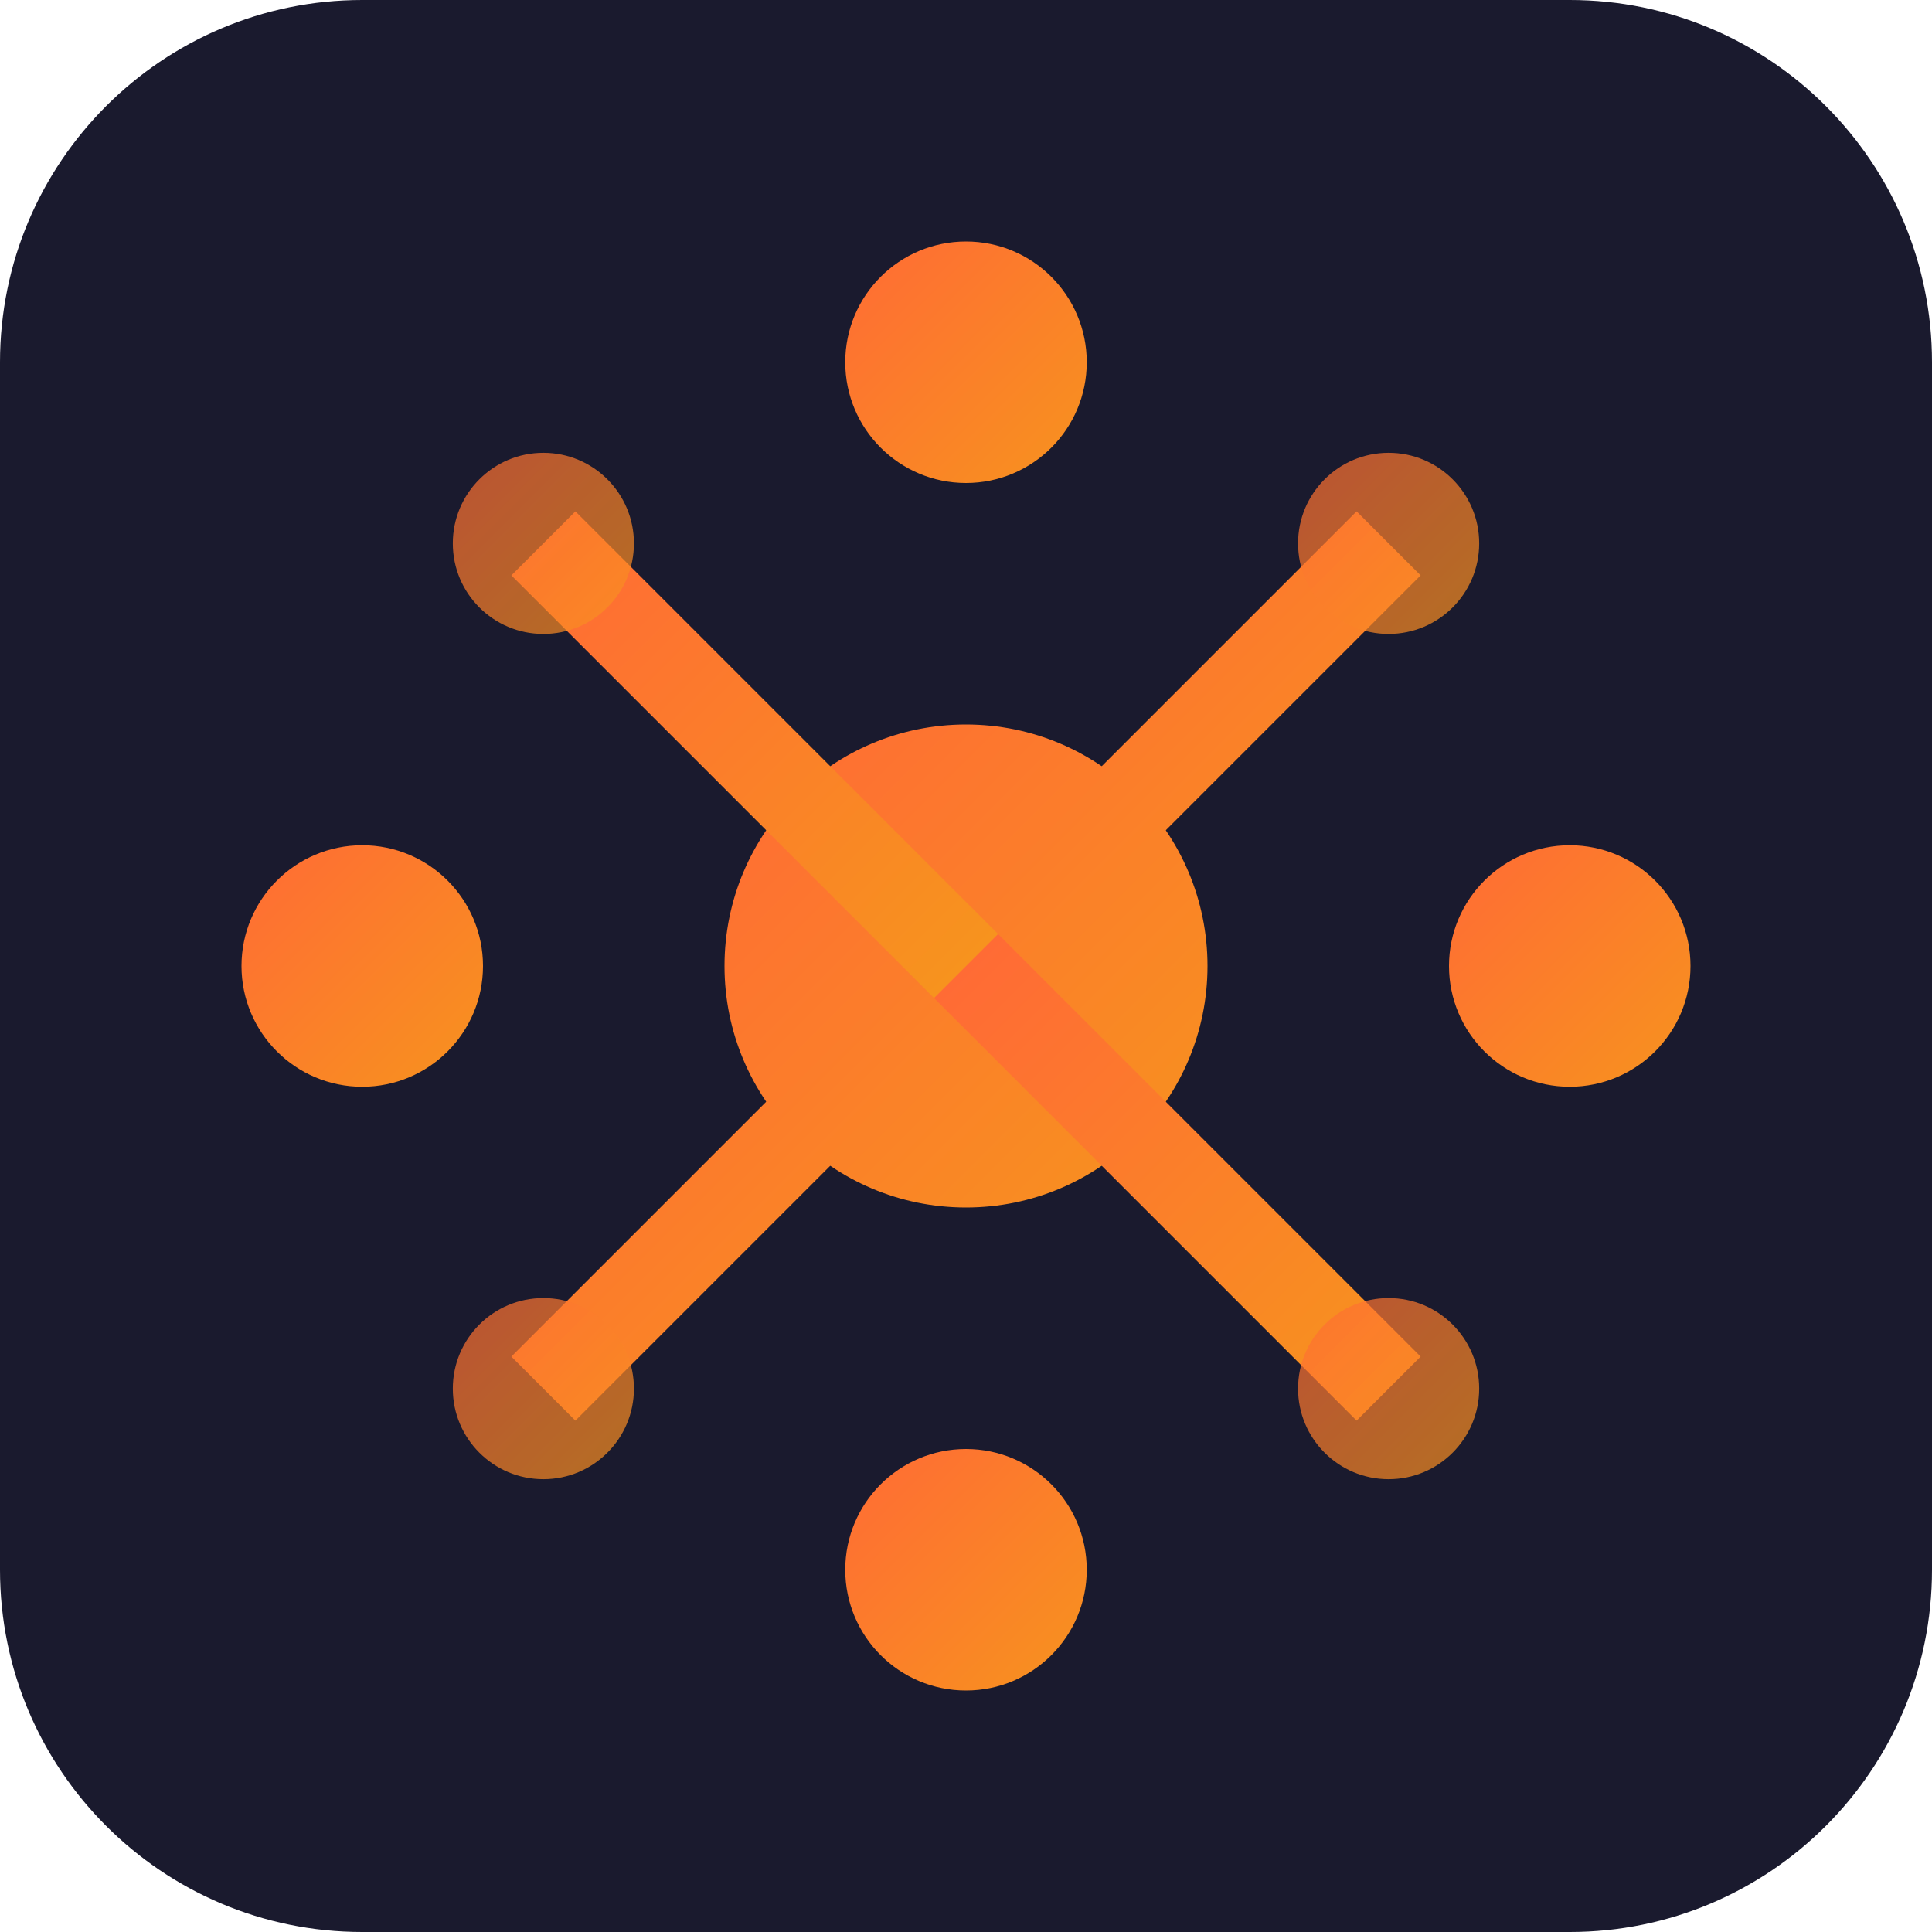
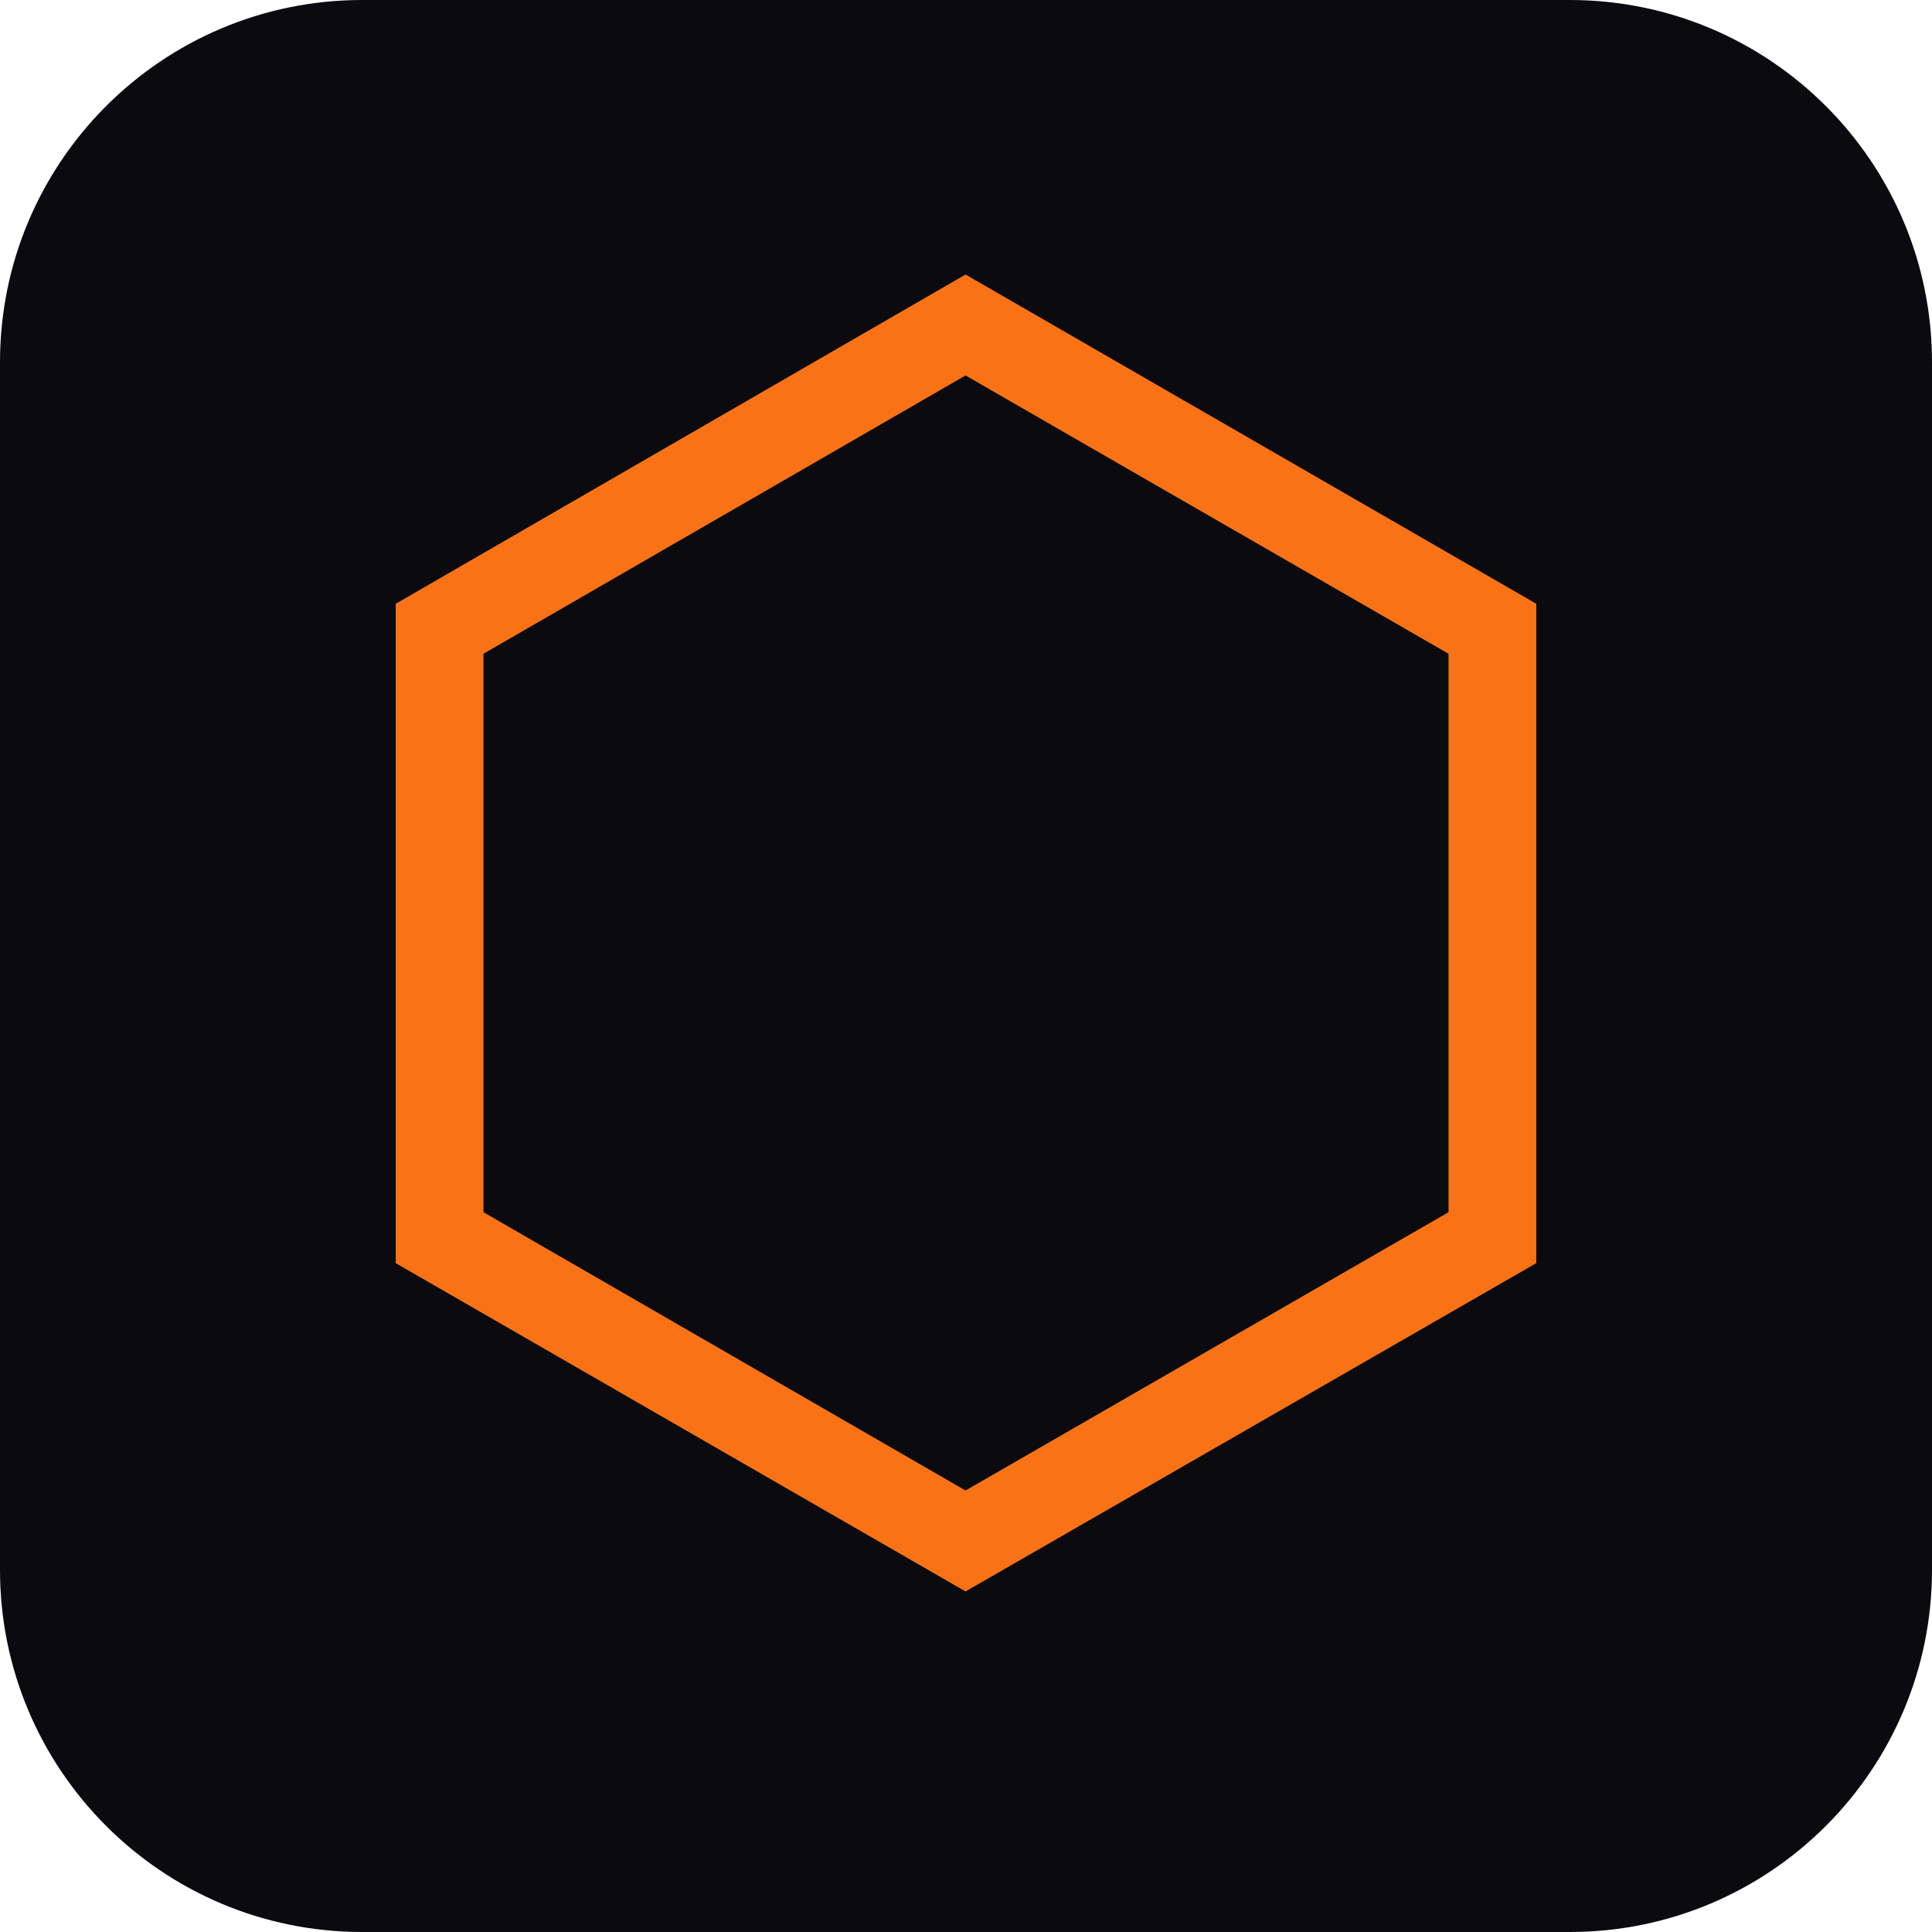
<svg xmlns="http://www.w3.org/2000/svg" width="32" height="32" viewBox="0 0 32 32">
-   <defs>
-     <linearGradient id="neuralGrad" x1="0%" y1="0%" x2="100%" y2="100%">
-       <stop offset="0%" style="stop-color:#ff6b35" />
-       <stop offset="100%" style="stop-color:#f7931e" />
-     </linearGradient>
-   </defs>
-   <rect width="32" height="32" rx="6" fill="#1a1a2e" />
-   <g transform="translate(16, 16)">
-     <circle cx="0" cy="0" r="4" fill="url(#neuralGrad)" />
-     <line x1="0" y1="0" x2="0" y2="-10" stroke="url(#neuralGrad)" stroke-width="1.5" />
-     <line x1="0" y1="0" x2="10" y2="0" stroke="url(#neuralGrad)" stroke-width="1.5" />
-     <line x1="0" y1="0" x2="0" y2="10" stroke="url(#neuralGrad)" stroke-width="1.5" />
-     <line x1="0" y1="0" x2="-10" y2="0" stroke="url(#neuralGrad)" stroke-width="1.5" />
-     <line x1="0" y1="0" x2="7" y2="-7" stroke="url(#neuralGrad)" stroke-width="1.5" />
-     <line x1="0" y1="0" x2="-7" y2="7" stroke="url(#neuralGrad)" stroke-width="1.5" />
-     <line x1="0" y1="0" x2="7" y2="7" stroke="url(#neuralGrad)" stroke-width="1.5" />
-     <line x1="0" y1="0" x2="-7" y2="-7" stroke="url(#neuralGrad)" stroke-width="1.5" />
-     <circle cx="0" cy="-10" r="2" fill="url(#neuralGrad)" />
-     <circle cx="10" cy="0" r="2" fill="url(#neuralGrad)" />
-     <circle cx="0" cy="10" r="2" fill="url(#neuralGrad)" />
-     <circle cx="-10" cy="0" r="2" fill="url(#neuralGrad)" />
-     <circle cx="7" cy="-7" r="1.5" fill="url(#neuralGrad)" opacity="0.7" />
-     <circle cx="-7" cy="7" r="1.5" fill="url(#neuralGrad)" opacity="0.7" />
-     <circle cx="7" cy="7" r="1.5" fill="url(#neuralGrad)" opacity="0.7" />
-     <circle cx="-7" cy="-7" r="1.5" fill="url(#neuralGrad)" opacity="0.7" />
-   </g>
+   <rect width="32" height="32" rx="6" fill="#0a0a0f" />
+   <text x="16" y="24" font-family="Arial, sans-serif" font-size="26" fill="#f97316" text-anchor="middle">⬡</text>
</svg>
